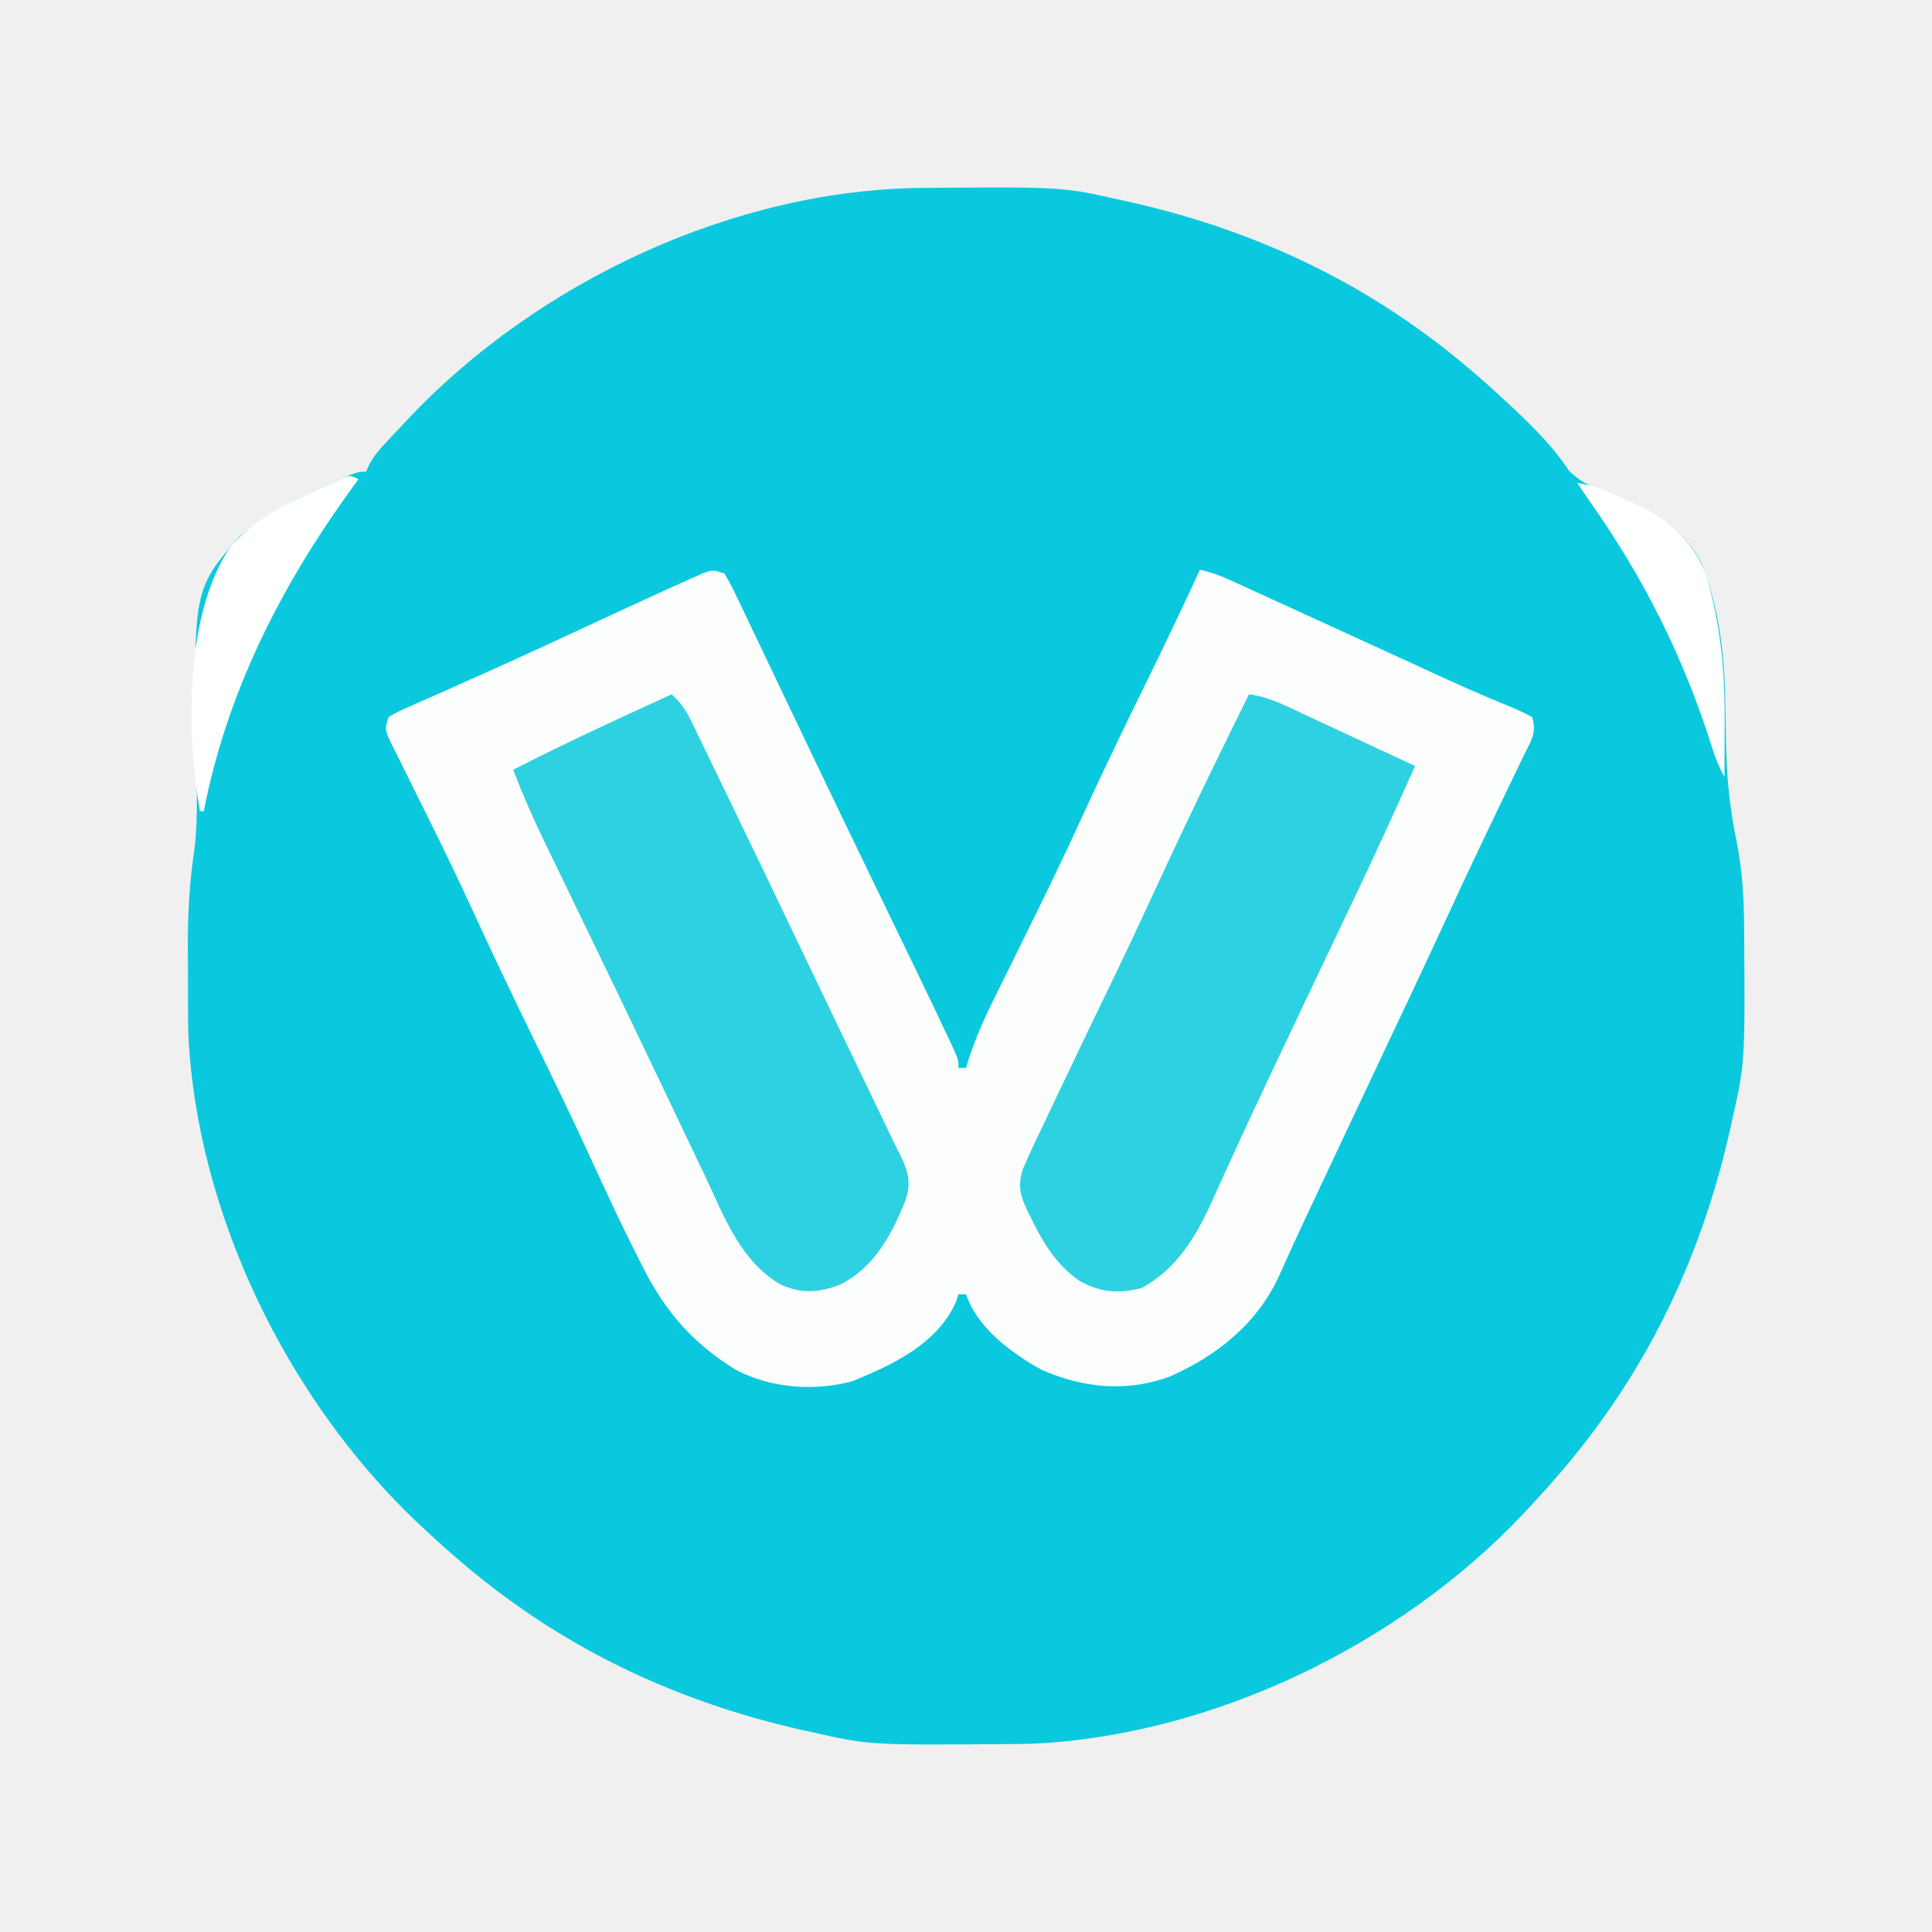
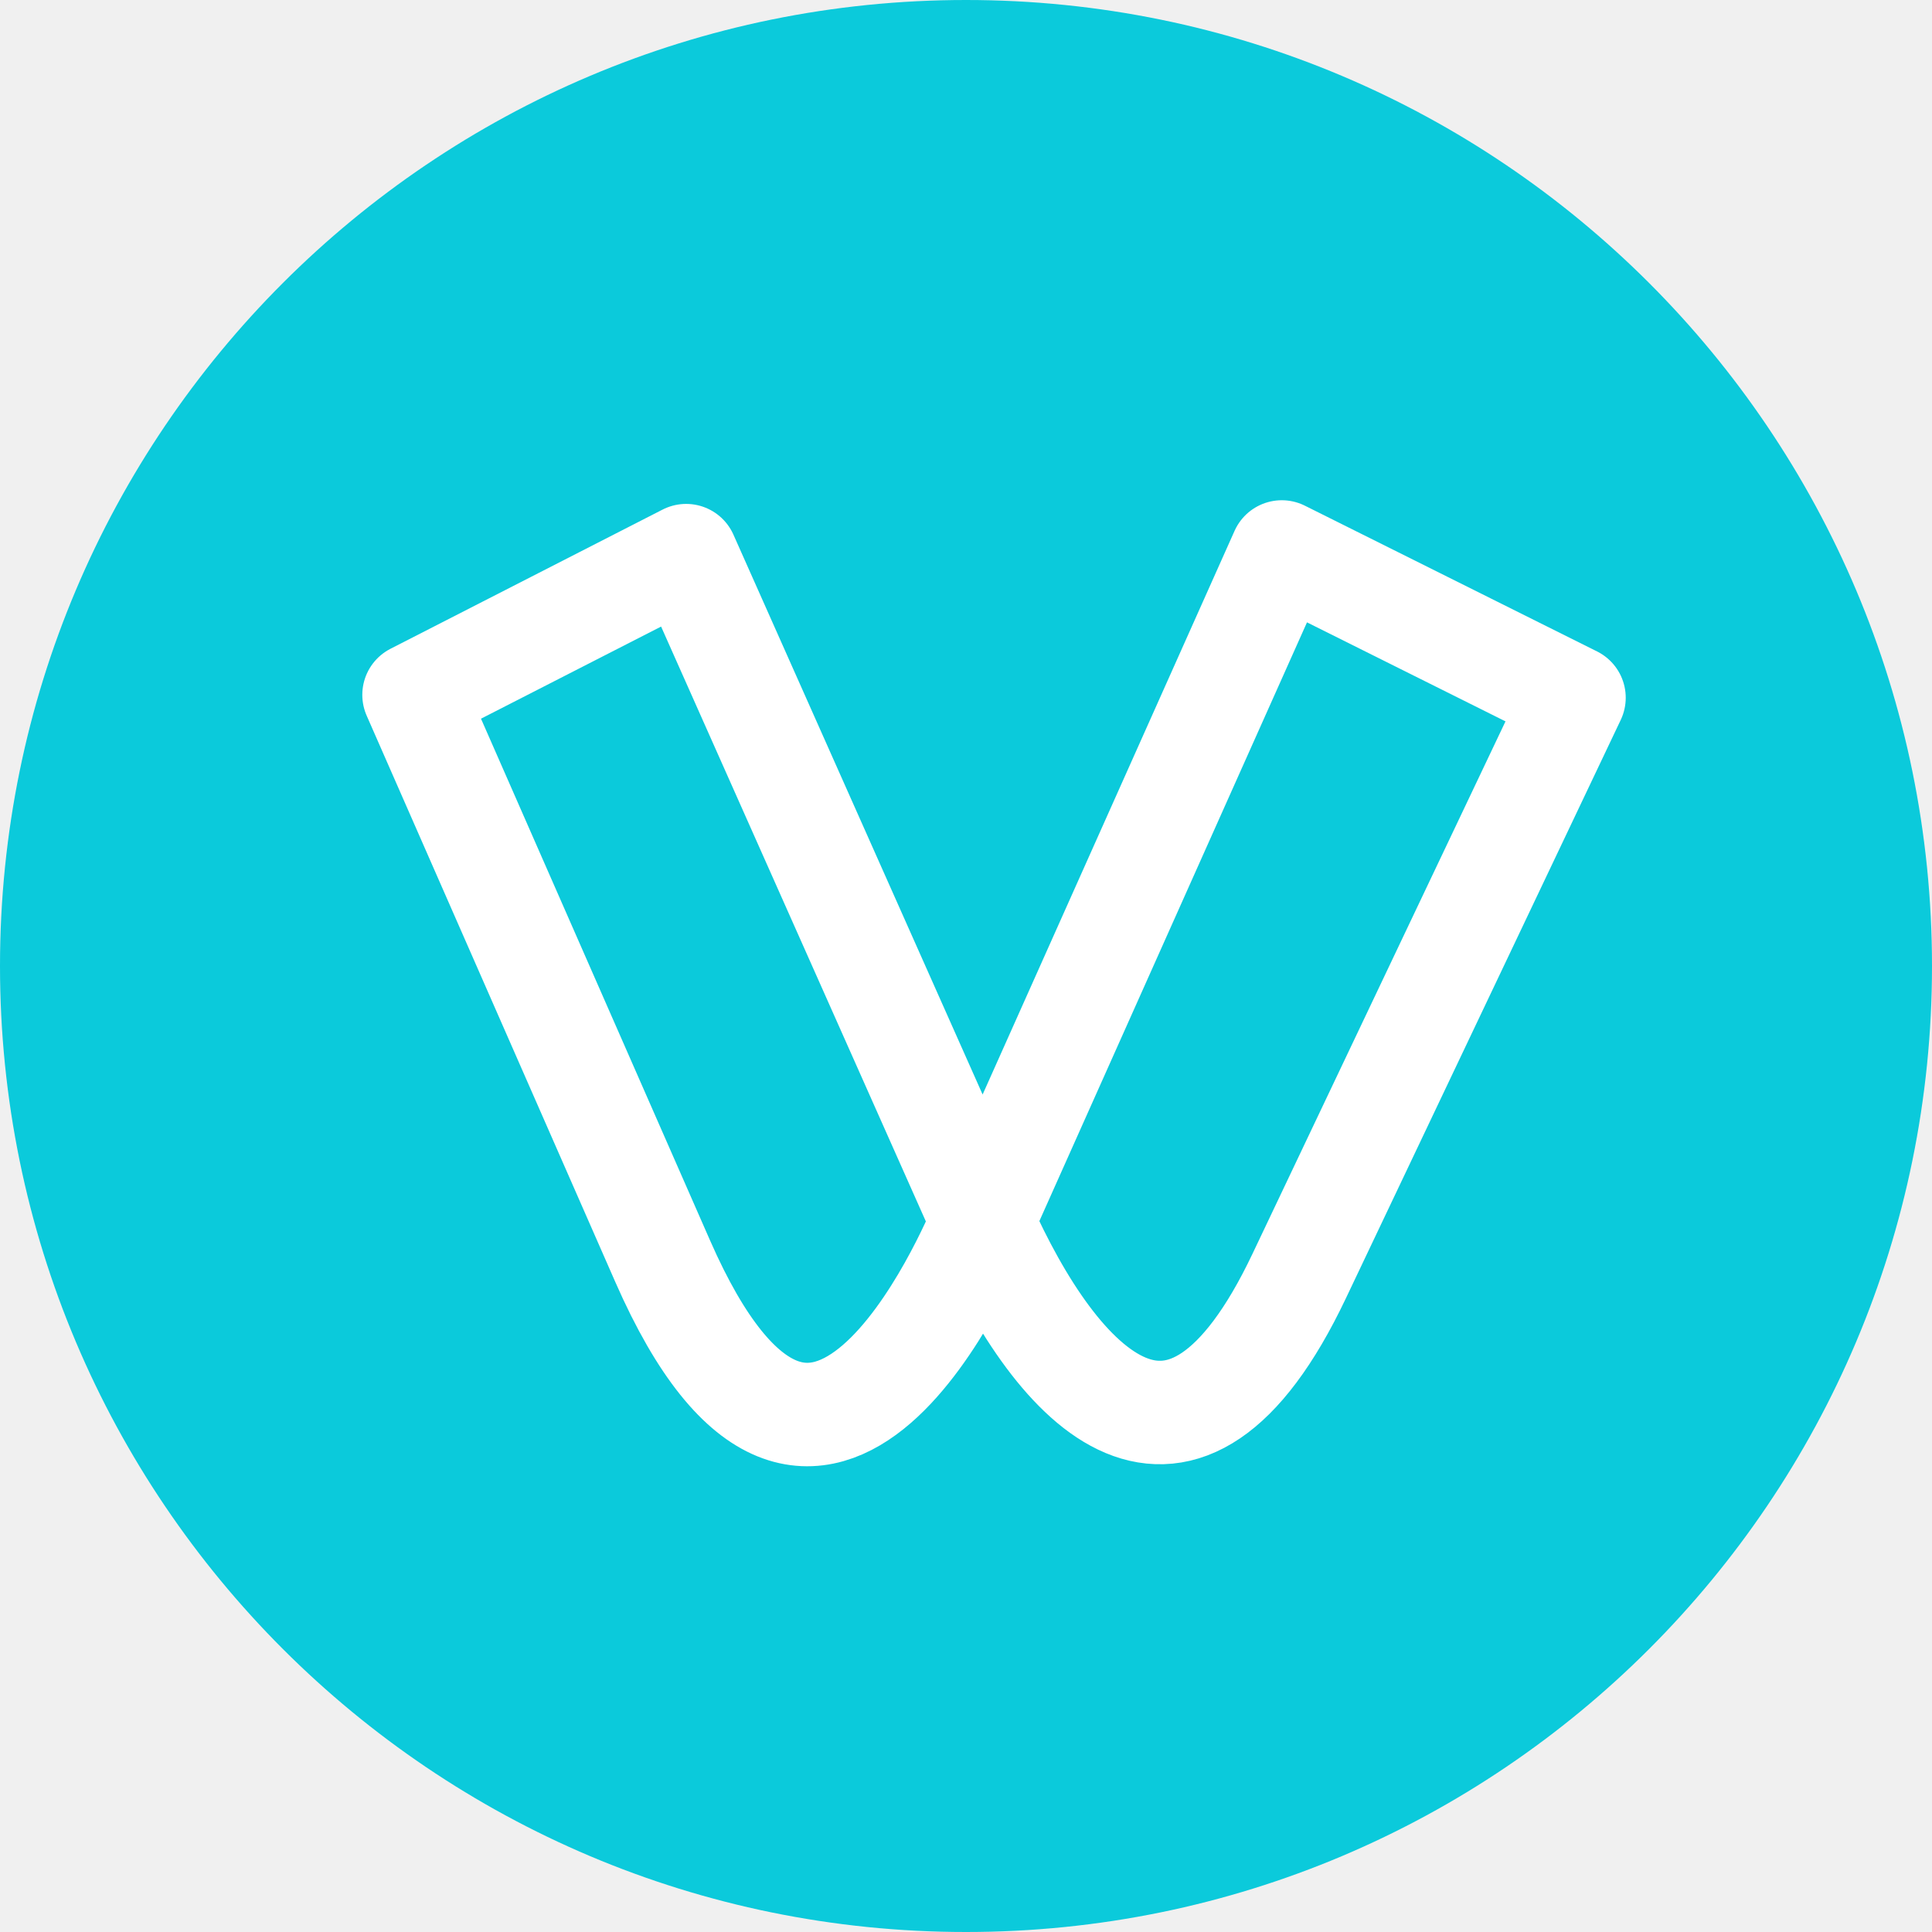
- <svg xmlns="http://www.w3.org/2000/svg" version="1.1" width="512" height="512">
-   <path d="M0 0 C0.818 -0.007 1.637 -0.014 2.48 -0.021 C36.773 -0.25 36.773 -0.25 52.109 3.203 C53.013 3.402 53.916 3.6 54.847 3.805 C82.766 10.117 108.933 21.299 132.109 38.203 C132.682 38.62 133.254 39.037 133.844 39.466 C141.136 44.847 147.919 50.714 154.547 56.891 C155.197 57.496 155.847 58.102 156.517 58.725 C161.743 63.68 166.915 68.85 170.871 74.895 C174.497 78.635 179.163 80.168 183.922 82.141 C193.415 86.085 201.145 89.956 205.98 99.387 C210.679 111.108 212.058 123.309 212.32 135.836 C212.335 136.522 212.349 137.208 212.364 137.915 C212.421 140.759 212.475 143.602 212.511 146.446 C212.635 155.69 213.453 164.366 215.377 173.417 C216.773 180.635 217.27 187.753 217.312 195.094 C217.32 195.912 217.327 196.731 217.334 197.574 C217.563 231.867 217.563 231.867 214.109 247.203 C213.811 248.558 213.811 248.558 213.507 249.941 C207.195 277.86 196.013 304.027 179.109 327.203 C178.693 327.775 178.276 328.348 177.846 328.938 C172.465 336.229 166.598 343.012 160.422 349.641 C159.816 350.291 159.211 350.941 158.587 351.611 C125.844 386.147 76.625 409.993 28.918 412.31 C26.684 412.366 24.453 412.393 22.219 412.406 C21.4 412.413 20.582 412.42 19.739 412.428 C-14.555 412.656 -14.555 412.656 -29.891 409.203 C-31.246 408.905 -31.246 408.905 -32.628 408.601 C-60.547 402.289 -86.714 391.107 -109.891 374.203 C-110.463 373.786 -111.035 373.369 -111.625 372.94 C-118.917 367.559 -125.7 361.692 -132.328 355.516 C-132.978 354.91 -133.629 354.305 -134.299 353.681 C-168.756 321.012 -192.865 271.628 -194.99 223.97 C-195.037 221.68 -195.055 219.392 -195.059 217.102 C-195.062 216.262 -195.065 215.422 -195.069 214.558 C-195.074 212.791 -195.076 211.025 -195.076 209.258 C-195.078 206.606 -195.096 203.953 -195.115 201.301 C-195.144 192.366 -194.679 183.878 -193.329 175.028 C-192.358 166.558 -192.791 157.986 -192.932 149.475 C-193.576 106.549 -193.576 106.549 -181.703 92.641 C-174.985 86.818 -167.565 82.864 -159.453 79.328 C-158.108 78.725 -158.108 78.725 -156.736 78.109 C-150.177 75.203 -150.177 75.203 -147.891 75.203 C-147.494 74.326 -147.494 74.326 -147.09 73.431 C-145.843 71.114 -144.491 69.474 -142.695 67.559 C-141.744 66.542 -141.744 66.542 -140.773 65.506 C-140.111 64.808 -139.448 64.11 -138.766 63.391 C-138.126 62.704 -137.487 62.018 -136.828 61.311 C-102.508 24.889 -50.289 0.29 0 0 Z " fill="#0AC9DE" transform="translate(244.8906,49.79688)" />
-   <path d="M0 0 C1.342 2.301 2.5 4.54 3.625 6.945 C4.14 8.015 4.14 8.015 4.665 9.105 C5.786 11.441 6.893 13.783 8 16.125 C8.774 17.743 9.548 19.36 10.323 20.977 C12.224 24.945 14.114 28.919 16 32.894 C17.351 35.74 18.712 38.581 20.074 41.422 C21.811 45.045 23.544 48.67 25.273 52.297 C28.433 58.916 31.622 65.521 34.812 72.125 C35.104 72.729 35.396 73.333 35.696 73.955 C38.743 80.263 41.791 86.569 44.843 92.874 C46.095 95.461 47.347 98.049 48.598 100.636 C49.467 102.431 50.336 104.226 51.206 106.02 C53.971 111.738 56.711 117.468 59.406 123.219 C59.904 124.28 60.403 125.342 60.916 126.436 C62 129 62 129 62 131 C62.66 131 63.32 131 64 131 C64.248 130.187 64.248 130.187 64.501 129.358 C66.349 123.533 68.7 118.159 71.43 112.699 C71.856 111.834 72.283 110.968 72.722 110.077 C73.631 108.232 74.543 106.389 75.457 104.547 C77.863 99.696 80.25 94.834 82.637 89.973 C83.108 89.014 83.579 88.055 84.064 87.067 C87.709 79.632 91.239 72.153 94.688 64.625 C100.475 52.001 106.538 39.519 112.647 27.047 C117.201 17.744 121.658 8.404 126 -1 C129.715 -0.248 132.941 1.243 136.379 2.816 C137.011 3.105 137.643 3.393 138.294 3.69 C140.385 4.644 142.474 5.603 144.562 6.562 C146.03 7.233 147.498 7.904 148.967 8.574 C152.852 10.349 156.735 12.128 160.618 13.908 C166.854 16.767 173.092 19.622 179.33 22.477 C181.494 23.469 183.657 24.462 185.821 25.455 C187.194 26.085 188.568 26.714 189.941 27.344 C190.601 27.647 191.261 27.951 191.941 28.264 C195.454 29.871 198.983 31.425 202.546 32.918 C203.286 33.231 204.026 33.544 204.789 33.866 C206.209 34.463 207.632 35.051 209.06 35.629 C210.743 36.339 212.377 37.161 214 38 C215.384 42.153 213.664 44.465 211.836 48.184 C211.493 48.902 211.15 49.62 210.796 50.36 C209.664 52.724 208.52 55.08 207.375 57.438 C206.584 59.085 205.794 60.733 205.006 62.381 C203.809 64.881 202.612 67.382 201.411 69.88 C198.042 76.891 194.756 83.936 191.5 91 C184.84 105.398 178.054 119.737 171.271 134.078 C167.316 142.443 163.376 150.815 159.438 159.188 C159.118 159.867 158.798 160.546 158.469 161.246 C157.846 162.571 157.223 163.896 156.6 165.22 C155.993 166.51 155.385 167.799 154.776 169.088 C153.138 172.556 151.528 176.034 149.949 179.529 C149.603 180.287 149.257 181.045 148.9 181.826 C148.24 183.271 147.587 184.72 146.944 186.173 C141.115 198.858 130.413 207.375 117.812 212.875 C106.36 216.995 95.063 215.827 84 211 C75.891 206.457 67.121 200.02 64 191 C63.34 191 62.68 191 62 191 C61.755 191.726 61.51 192.451 61.258 193.199 C56.323 204.187 44.537 209.665 34 214 C23.855 216.782 12.274 215.906 3 211 C-8.263 204.137 -15.843 195.42 -21.688 183.688 C-22.195 182.693 -22.702 181.699 -23.224 180.674 C-27.597 172.01 -31.679 163.213 -35.721 154.391 C-40.331 144.353 -45.144 134.421 -50 124.5 C-55.804 112.637 -61.499 100.74 -66.997 88.731 C-70.177 81.819 -73.468 74.974 -76.836 68.152 C-77.253 67.306 -77.669 66.46 -78.099 65.588 C-80.17 61.384 -82.251 57.185 -84.35 52.994 C-85.106 51.464 -85.862 49.933 -86.617 48.402 C-86.975 47.697 -87.332 46.993 -87.701 46.266 C-90.114 41.341 -90.114 41.341 -89 38 C-86.476 36.568 -86.476 36.568 -83.055 35.059 C-82.429 34.779 -81.804 34.499 -81.16 34.21 C-79.069 33.277 -76.972 32.357 -74.875 31.438 C-72.643 30.445 -70.413 29.448 -68.183 28.45 C-66.607 27.746 -65.03 27.042 -63.452 26.34 C-53.198 21.768 -43.025 17.022 -32.844 12.29 C-27.571 9.841 -22.291 7.409 -17 5 C-16.306 4.682 -15.613 4.365 -14.898 4.037 C-12.951 3.151 -10.998 2.278 -9.043 1.41 C-7.944 0.918 -6.844 0.425 -5.712 -0.082 C-3 -1 -3 -1 0 0 Z " fill="#FCFEFE" transform="translate(192,152)" />
-   <path d="M0 0 C5.103 0.653 9.416 2.873 14.02 5.035 C14.878 5.433 15.737 5.831 16.621 6.242 C19.354 7.51 22.083 8.786 24.812 10.062 C26.668 10.926 28.525 11.788 30.381 12.65 C34.923 14.761 39.462 16.879 44 19 C38.542 31.256 32.957 43.44 27.173 55.545 C25.532 58.979 23.897 62.416 22.261 65.852 C21.416 67.626 20.571 69.399 19.726 71.173 C15.866 79.276 12.022 87.385 8.188 95.5 C7.133 97.734 6.075 99.967 5.018 102.2 C1.72 109.176 -1.545 116.164 -4.738 123.188 C-5.329 124.481 -5.92 125.774 -6.51 127.067 C-7.59 129.432 -8.657 131.801 -9.716 134.175 C-14.049 143.679 -18.989 152.126 -28.375 157.312 C-34.582 158.938 -39.525 158.511 -45.062 155.363 C-51.315 150.964 -54.736 145.065 -58 138.312 C-58.315 137.671 -58.631 137.029 -58.955 136.368 C-60.785 132.355 -61.189 130.193 -60 126 C-59.002 123.635 -57.969 121.334 -56.859 119.023 C-56.382 118.012 -56.382 118.012 -55.895 116.981 C-54.852 114.776 -53.801 112.576 -52.75 110.375 C-52.019 108.835 -51.289 107.294 -50.559 105.753 C-45.66 95.425 -40.7 85.126 -35.721 74.836 C-31.943 67.01 -28.266 59.141 -24.625 51.25 C-19.813 40.823 -14.884 30.458 -9.875 20.125 C-9.389 19.122 -9.389 19.122 -8.893 18.099 C-5.959 12.05 -3.015 6.008 0 0 Z " fill="#2ED1E2" transform="translate(331,184)" />
-   <path d="M0 0 C2.32 2.126 3.725 4.097 5.094 6.923 C5.479 7.71 5.864 8.497 6.261 9.309 C6.67 10.161 7.079 11.013 7.5 11.891 C7.932 12.779 8.364 13.667 8.81 14.582 C10.213 17.468 11.606 20.359 13 23.25 C13.962 25.235 14.925 27.22 15.888 29.205 C18.601 34.799 21.303 40.398 24 46 C24.328 46.68 24.655 47.36 24.992 48.06 C27.926 54.153 30.84 60.254 33.743 66.361 C36.13 71.371 38.535 76.373 40.938 81.375 C41.431 82.404 41.925 83.433 42.434 84.493 C45.047 89.937 47.664 95.38 50.285 100.82 C50.823 101.939 51.362 103.057 51.916 104.209 C52.94 106.337 53.966 108.465 54.992 110.591 C55.912 112.505 56.827 114.421 57.734 116.34 C58.558 118.071 59.401 119.793 60.266 121.504 C62.498 126.083 63.652 128.932 62 134 C58.368 143.141 53.619 152.041 44.5 156.5 C38.975 158.594 34.478 158.855 29 156.5 C18.13 150.203 13.875 138.291 8.75 127.438 C7.9 125.662 7.049 123.886 6.197 122.112 C4.14 117.824 2.098 113.53 0.06 109.233 C-1.349 106.265 -2.769 103.302 -4.191 100.34 C-5.912 96.755 -7.627 93.168 -9.336 89.578 C-12.215 83.54 -15.124 77.516 -18.035 71.493 C-18.93 69.642 -19.824 67.79 -20.718 65.938 C-23.613 59.939 -26.512 53.943 -29.418 47.949 C-30.487 45.737 -31.556 43.525 -32.625 41.312 C-33.11 40.316 -33.594 39.32 -34.094 38.293 C-36.99 32.287 -39.613 26.227 -42 20 C-28.196 12.911 -14.112 6.449 0 0 Z " fill="#2ED1E2" transform="translate(178,184)" />
-   <path d="M0 0 C-0.75 1.03 -1.5 2.06 -2.273 3.121 C-20.794 28.785 -34.904 56.705 -41 88 C-41.33 88 -41.66 88 -42 88 C-45.632 67.659 -46.129 35.837 -34 18 C-27.659 10.572 -19.311 6.508 -10.562 2.562 C-9.757 2.196 -8.951 1.83 -8.12 1.452 C-7.36 1.118 -6.6 0.785 -5.816 0.441 C-5.13 0.139 -4.444 -0.163 -3.737 -0.474 C-2 -1 -2 -1 0 0 Z " fill="#FEFFFF" transform="translate(95,127)" />
-   <path d="M0 0 C4.873 0.664 8.969 2.619 13.375 4.688 C14.105 5.014 14.834 5.341 15.586 5.678 C24.265 9.73 30.397 15.011 34 24 C38.168 37.599 39.158 50.409 39.062 64.625 C39.058 65.915 39.053 67.206 39.049 68.535 C39.037 71.69 39.021 74.845 39 78 C37.572 75.287 36.492 72.646 35.59 69.719 C28.064 45.899 17.504 24.964 3.11 4.587 C2.051 3.073 1.025 1.537 0 0 Z " fill="#FEFFFF" transform="translate(418,128)" />
+ <svg xmlns="http://www.w3.org/2000/svg" width="20" height="20" viewBox="0 0 20 20" fill="none">
+   <circle cx="10" cy="10" r="10" fill="#0BCADB" />
+   <path d="M10.171 12.645C10.96 14.416 12.238 15.758 13.448 13.212L16.294 7.223L13.269 5.714L10.171 12.645ZM10.171 12.645L7.103 5.752L4.286 7.193L6.86 13.056C8.474 16.733 10.055 12.905 10.171 12.645Z" stroke="white" stroke-width="1.071" stroke-linecap="round" stroke-linejoin="round" />
</svg>
